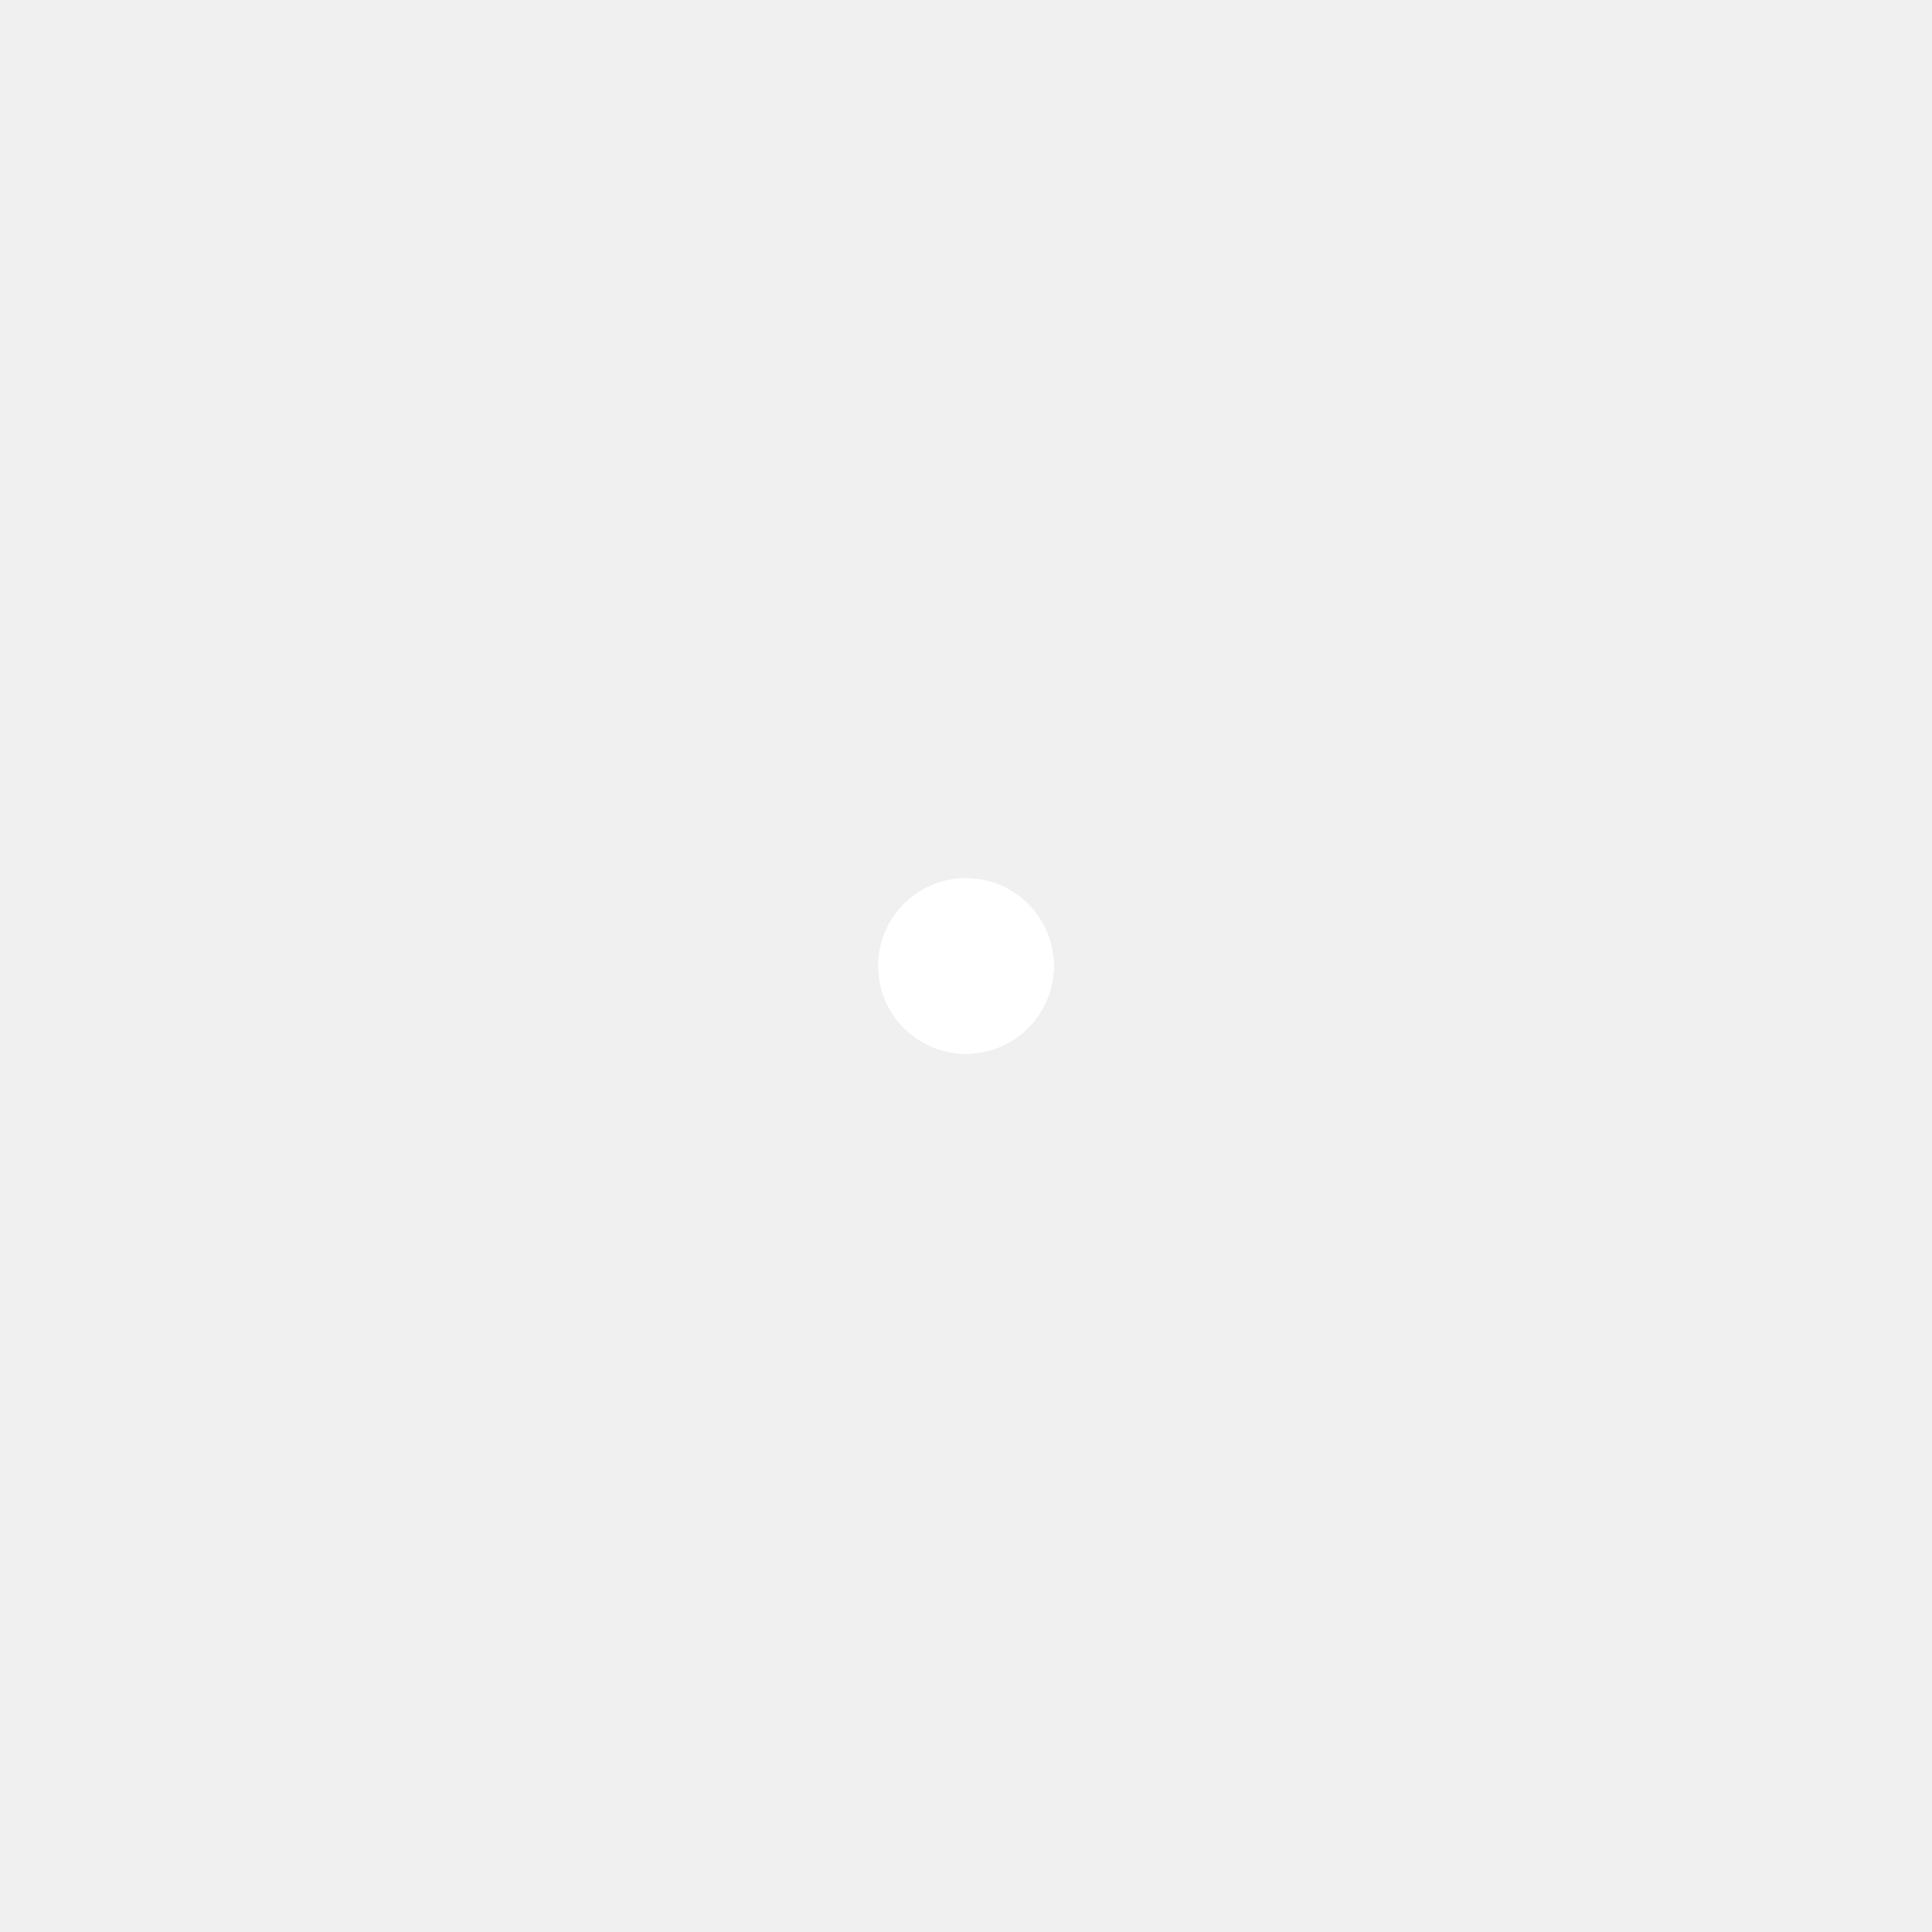
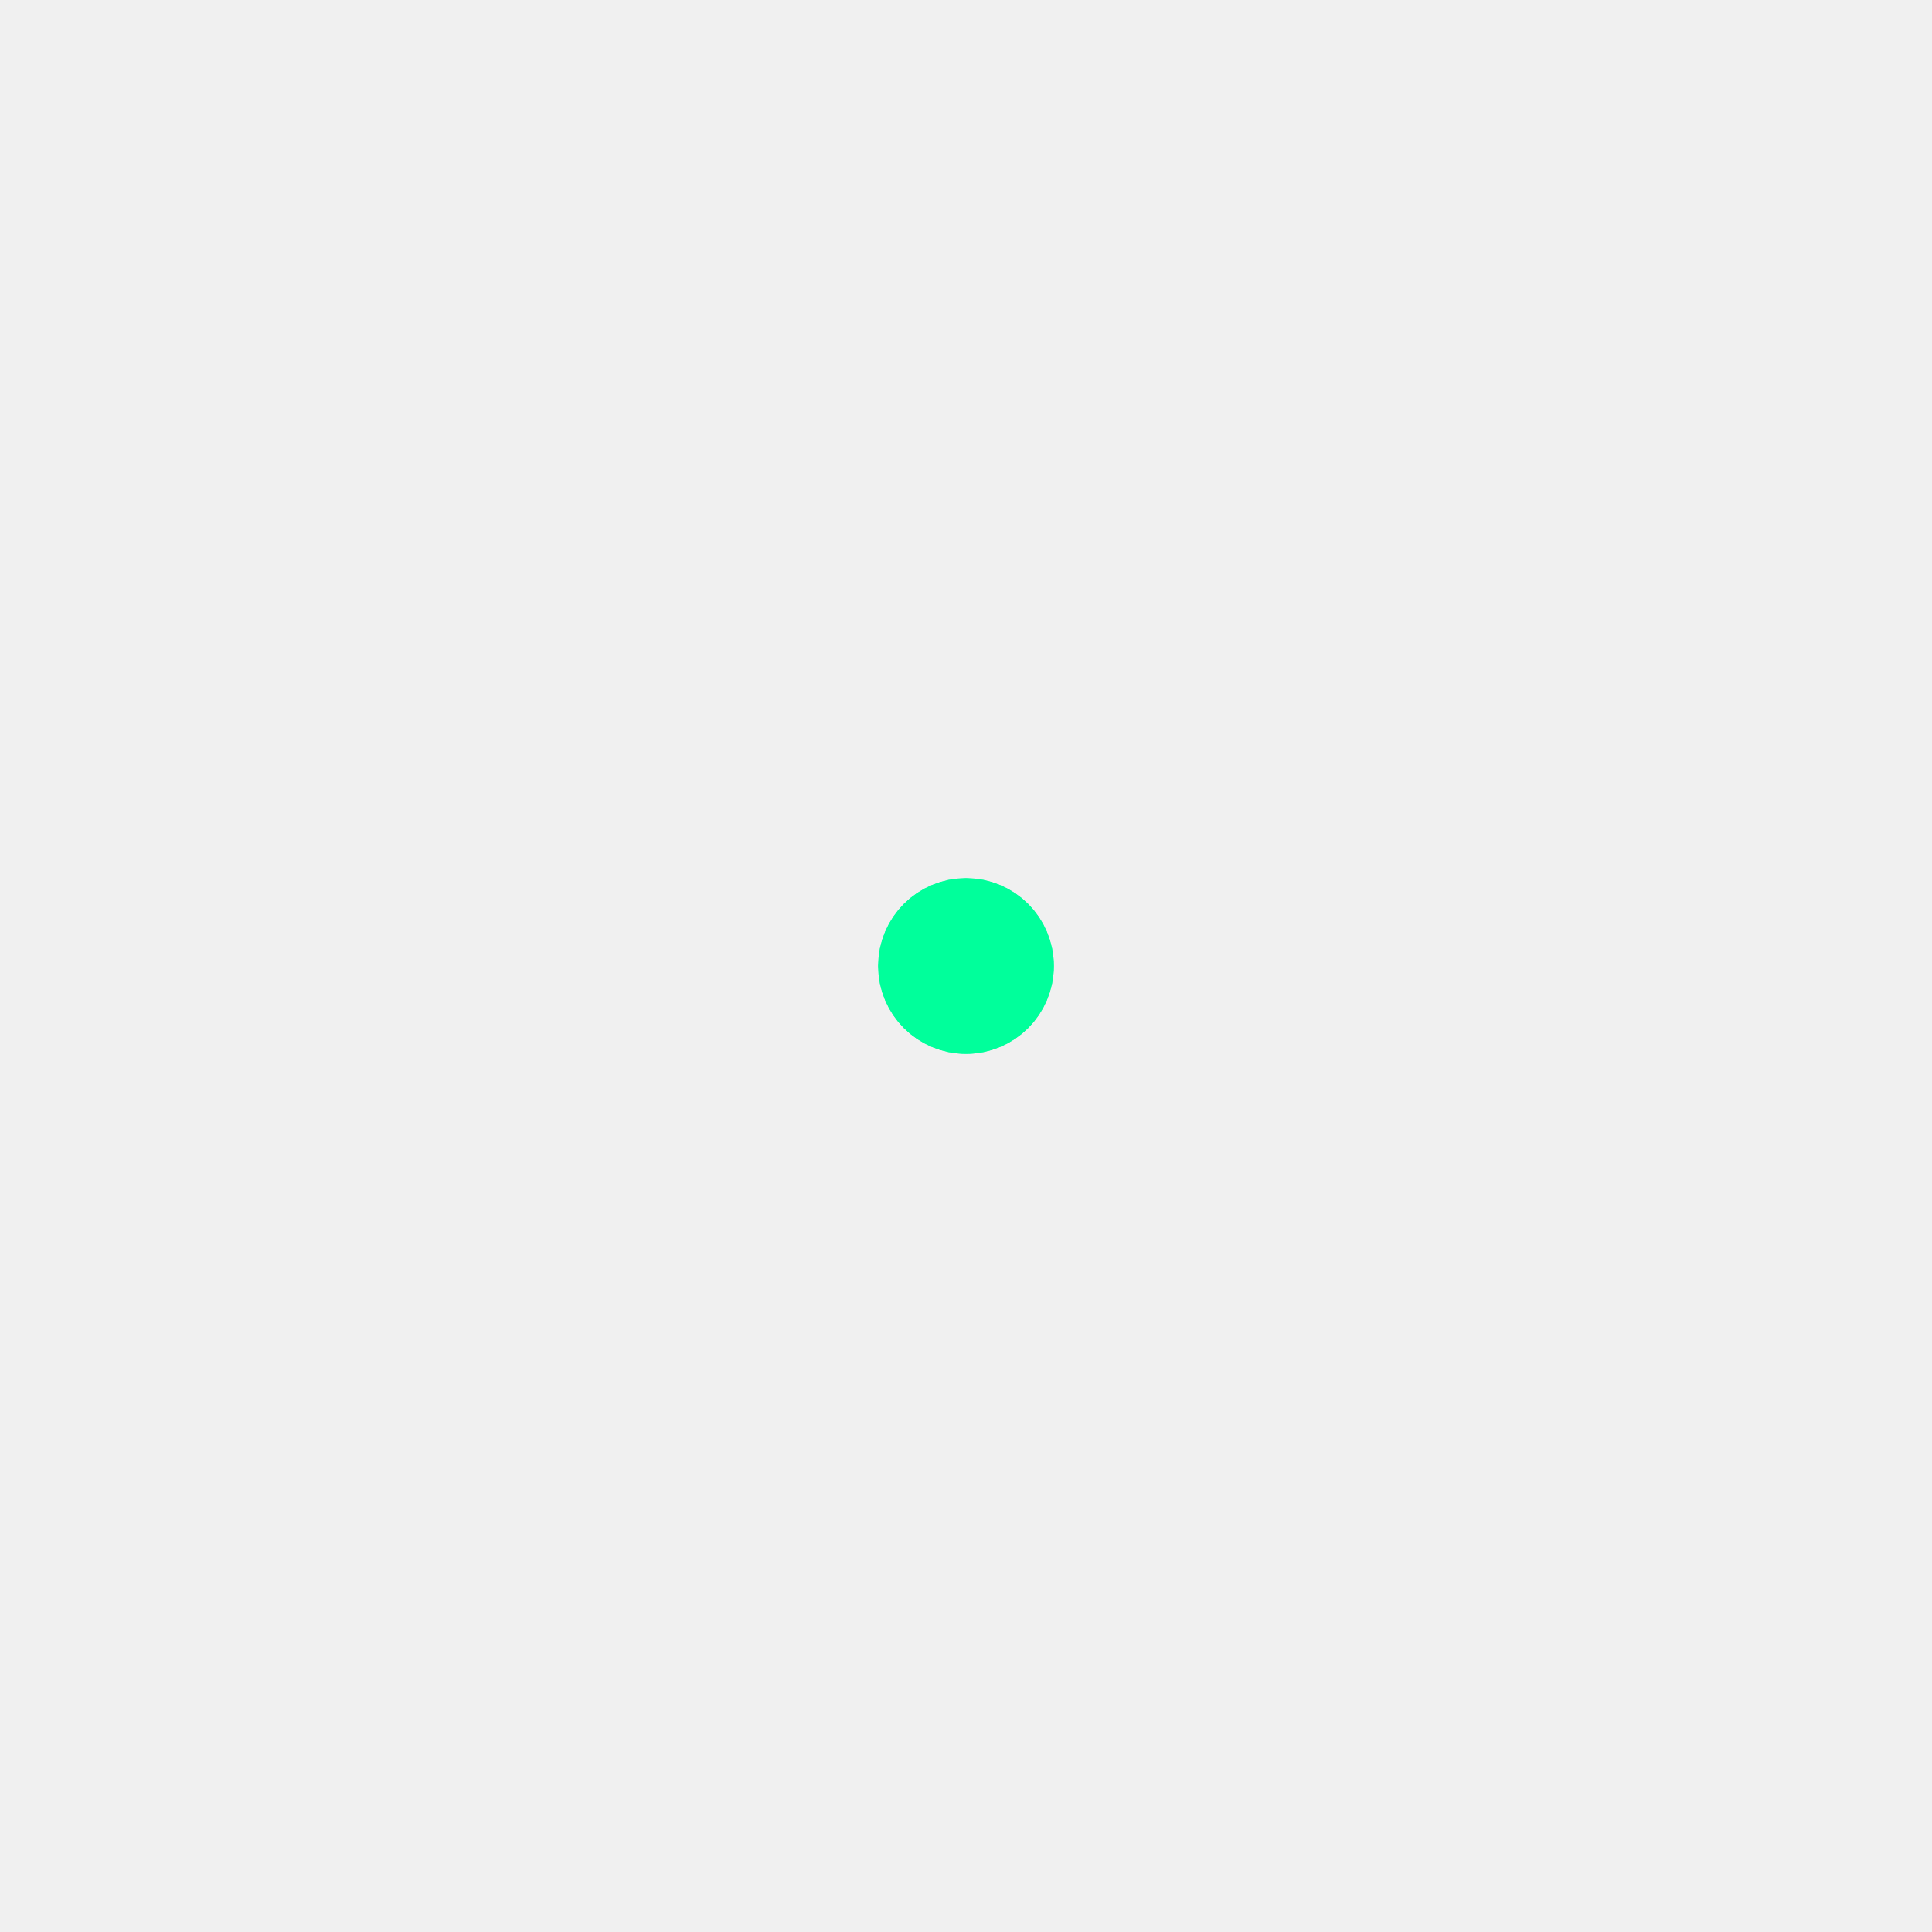
- <svg xmlns="http://www.w3.org/2000/svg" width="44" height="44" viewBox="0 0 44 44" stroke="#fff">
+ <svg xmlns="http://www.w3.org/2000/svg" width="44" height="44" viewBox="0 0 44 44" stroke="#00ff9b">
  <g fill="none" fill-rule="evenodd" stroke-width="2">
    <circle cx="22" cy="22" r="1">
      <animate attributeName="r" begin="0s" dur="1.8s" values="1; 20" calcMode="spline" keyTimes="0; 1" keySplines="0.165, 0.84, 0.44, 1" repeatCount="indefinite" />
      <animate attributeName="stroke-opacity" begin="0s" dur="1.8s" values="1; 0" calcMode="spline" keyTimes="0; 1" keySplines="0.3, 0.61, 0.355, 1" repeatCount="indefinite" />
    </circle>
    <circle cx="22" cy="22" r="1">
      <animate attributeName="r" begin="-0.9s" dur="1.8s" values="1; 20" calcMode="spline" keyTimes="0; 1" keySplines="0.165, 0.84, 0.44, 1" repeatCount="indefinite" />
      <animate attributeName="stroke-opacity" begin="-0.9s" dur="1.8s" values="1; 0" calcMode="spline" keyTimes="0; 1" keySplines="0.3, 0.61, 0.355, 1" repeatCount="indefinite" />
    </circle>
  </g>
</svg>
